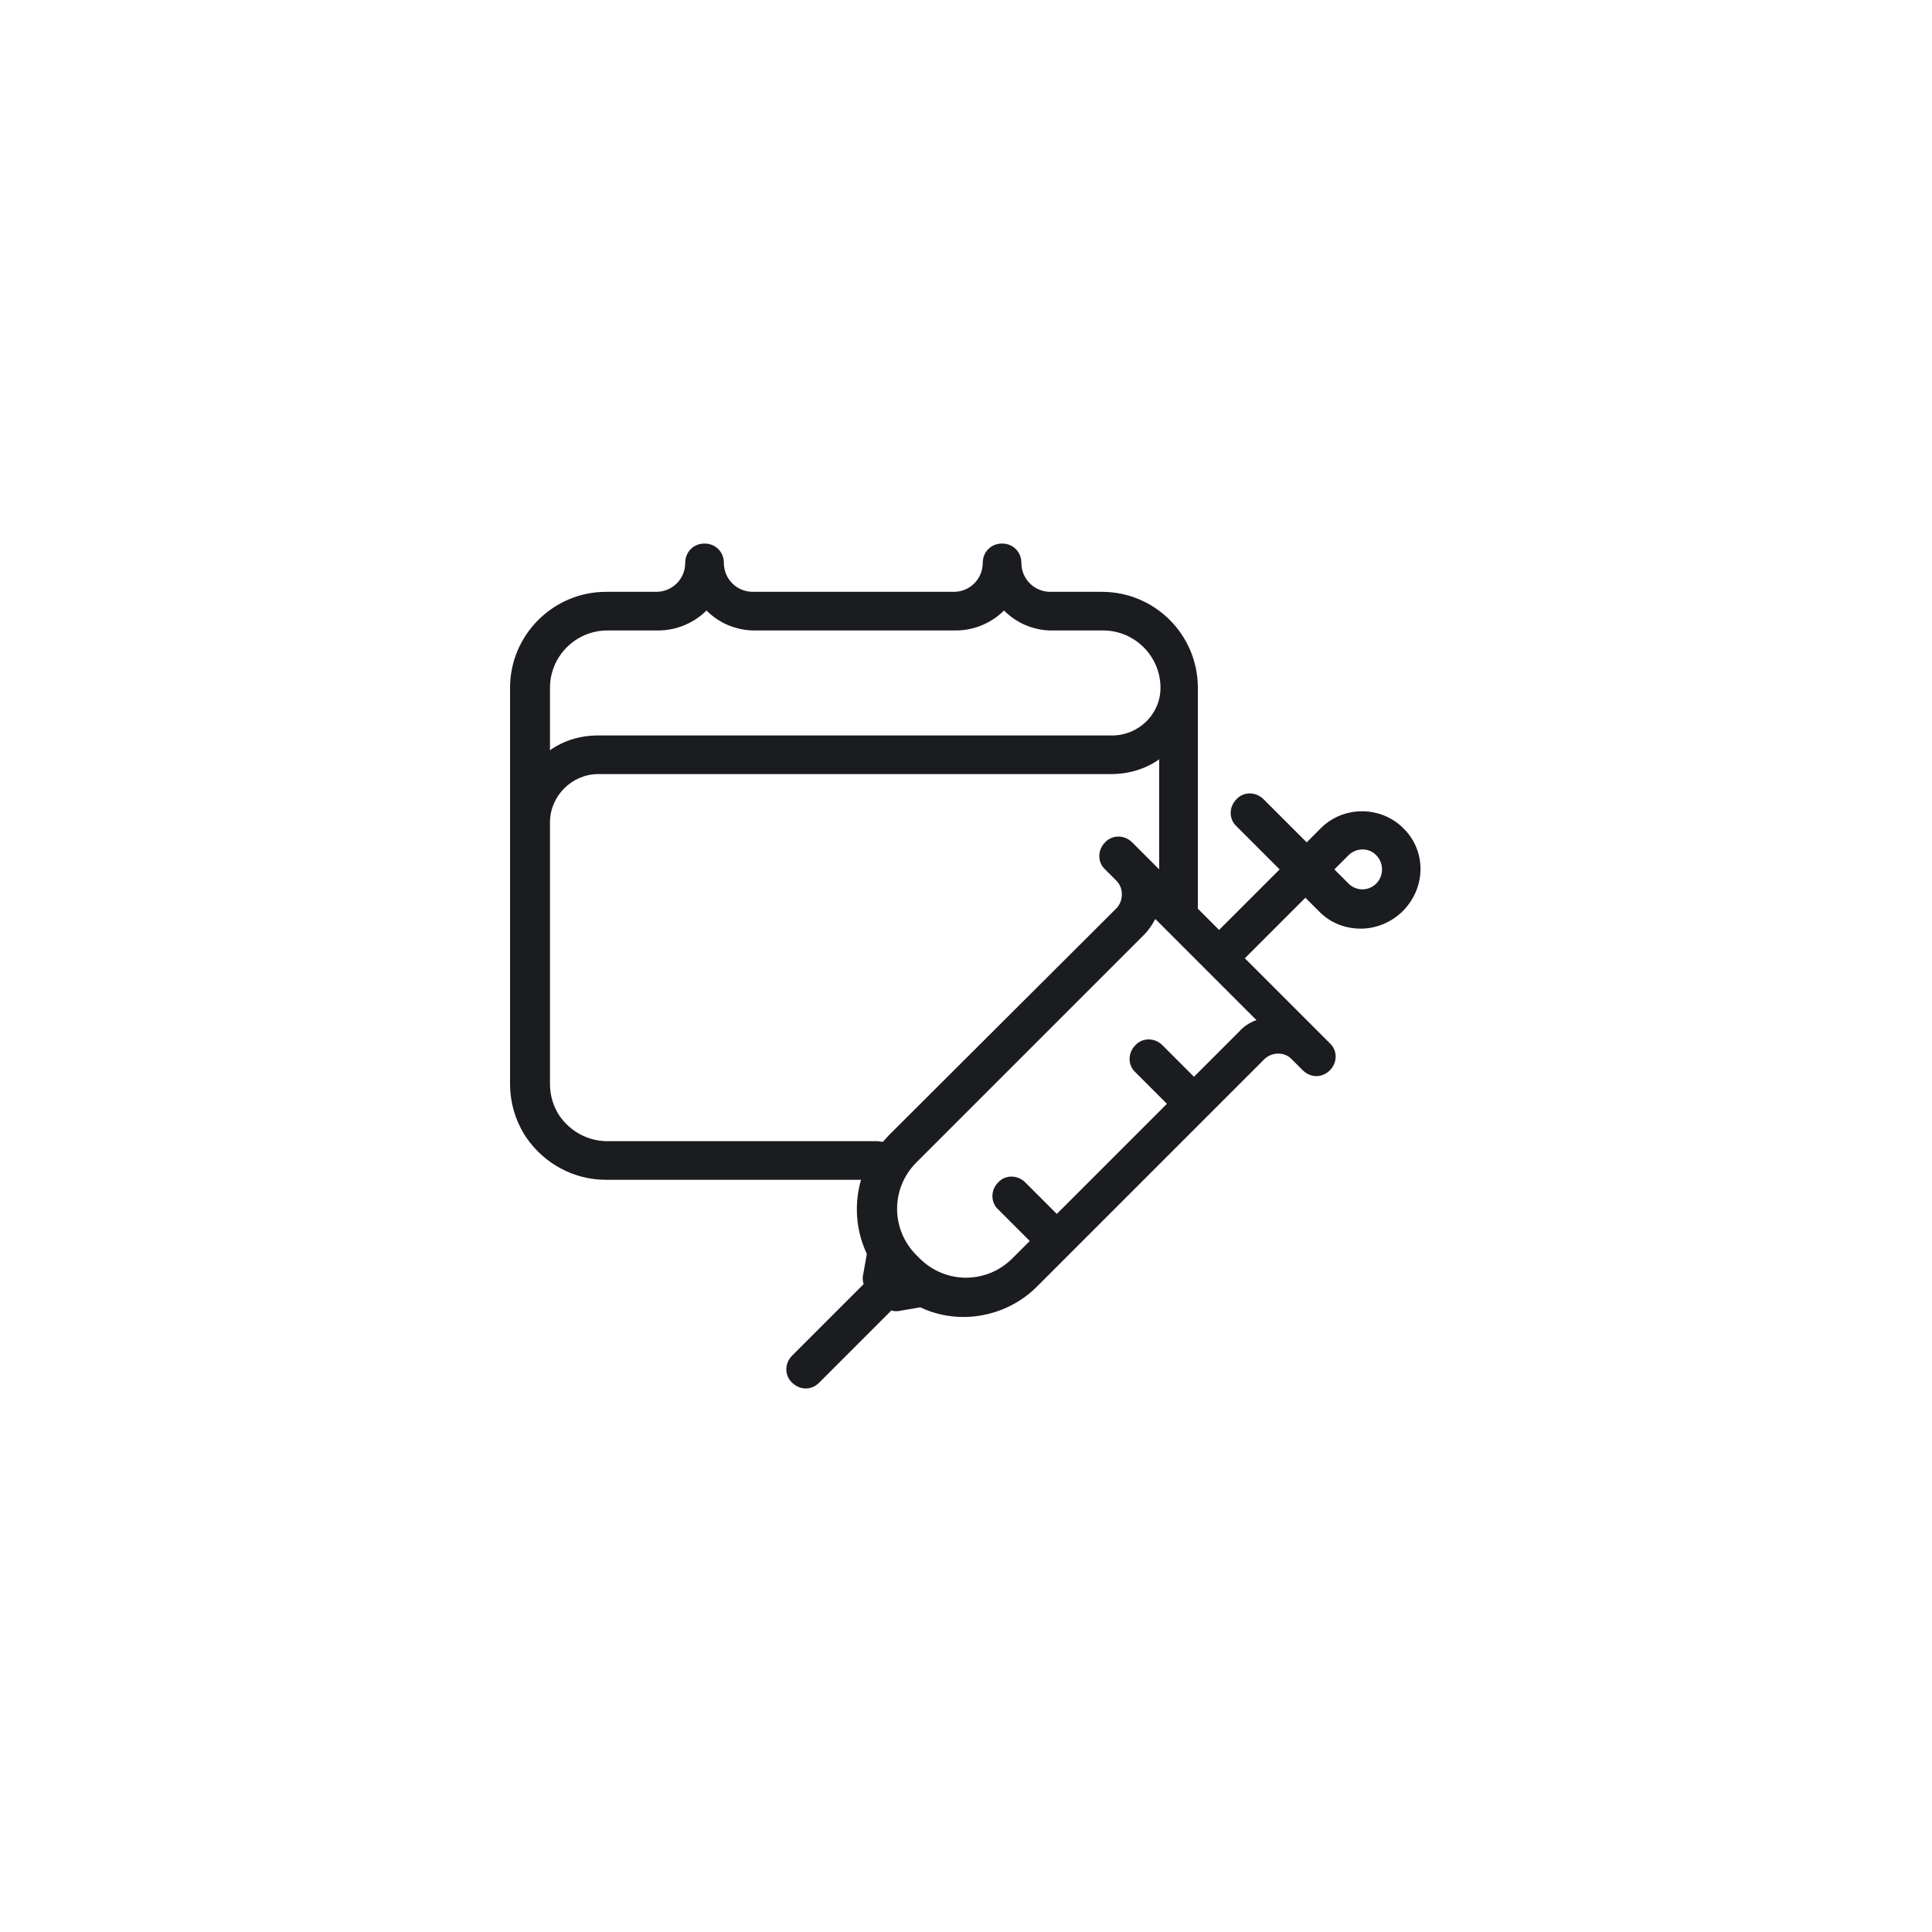
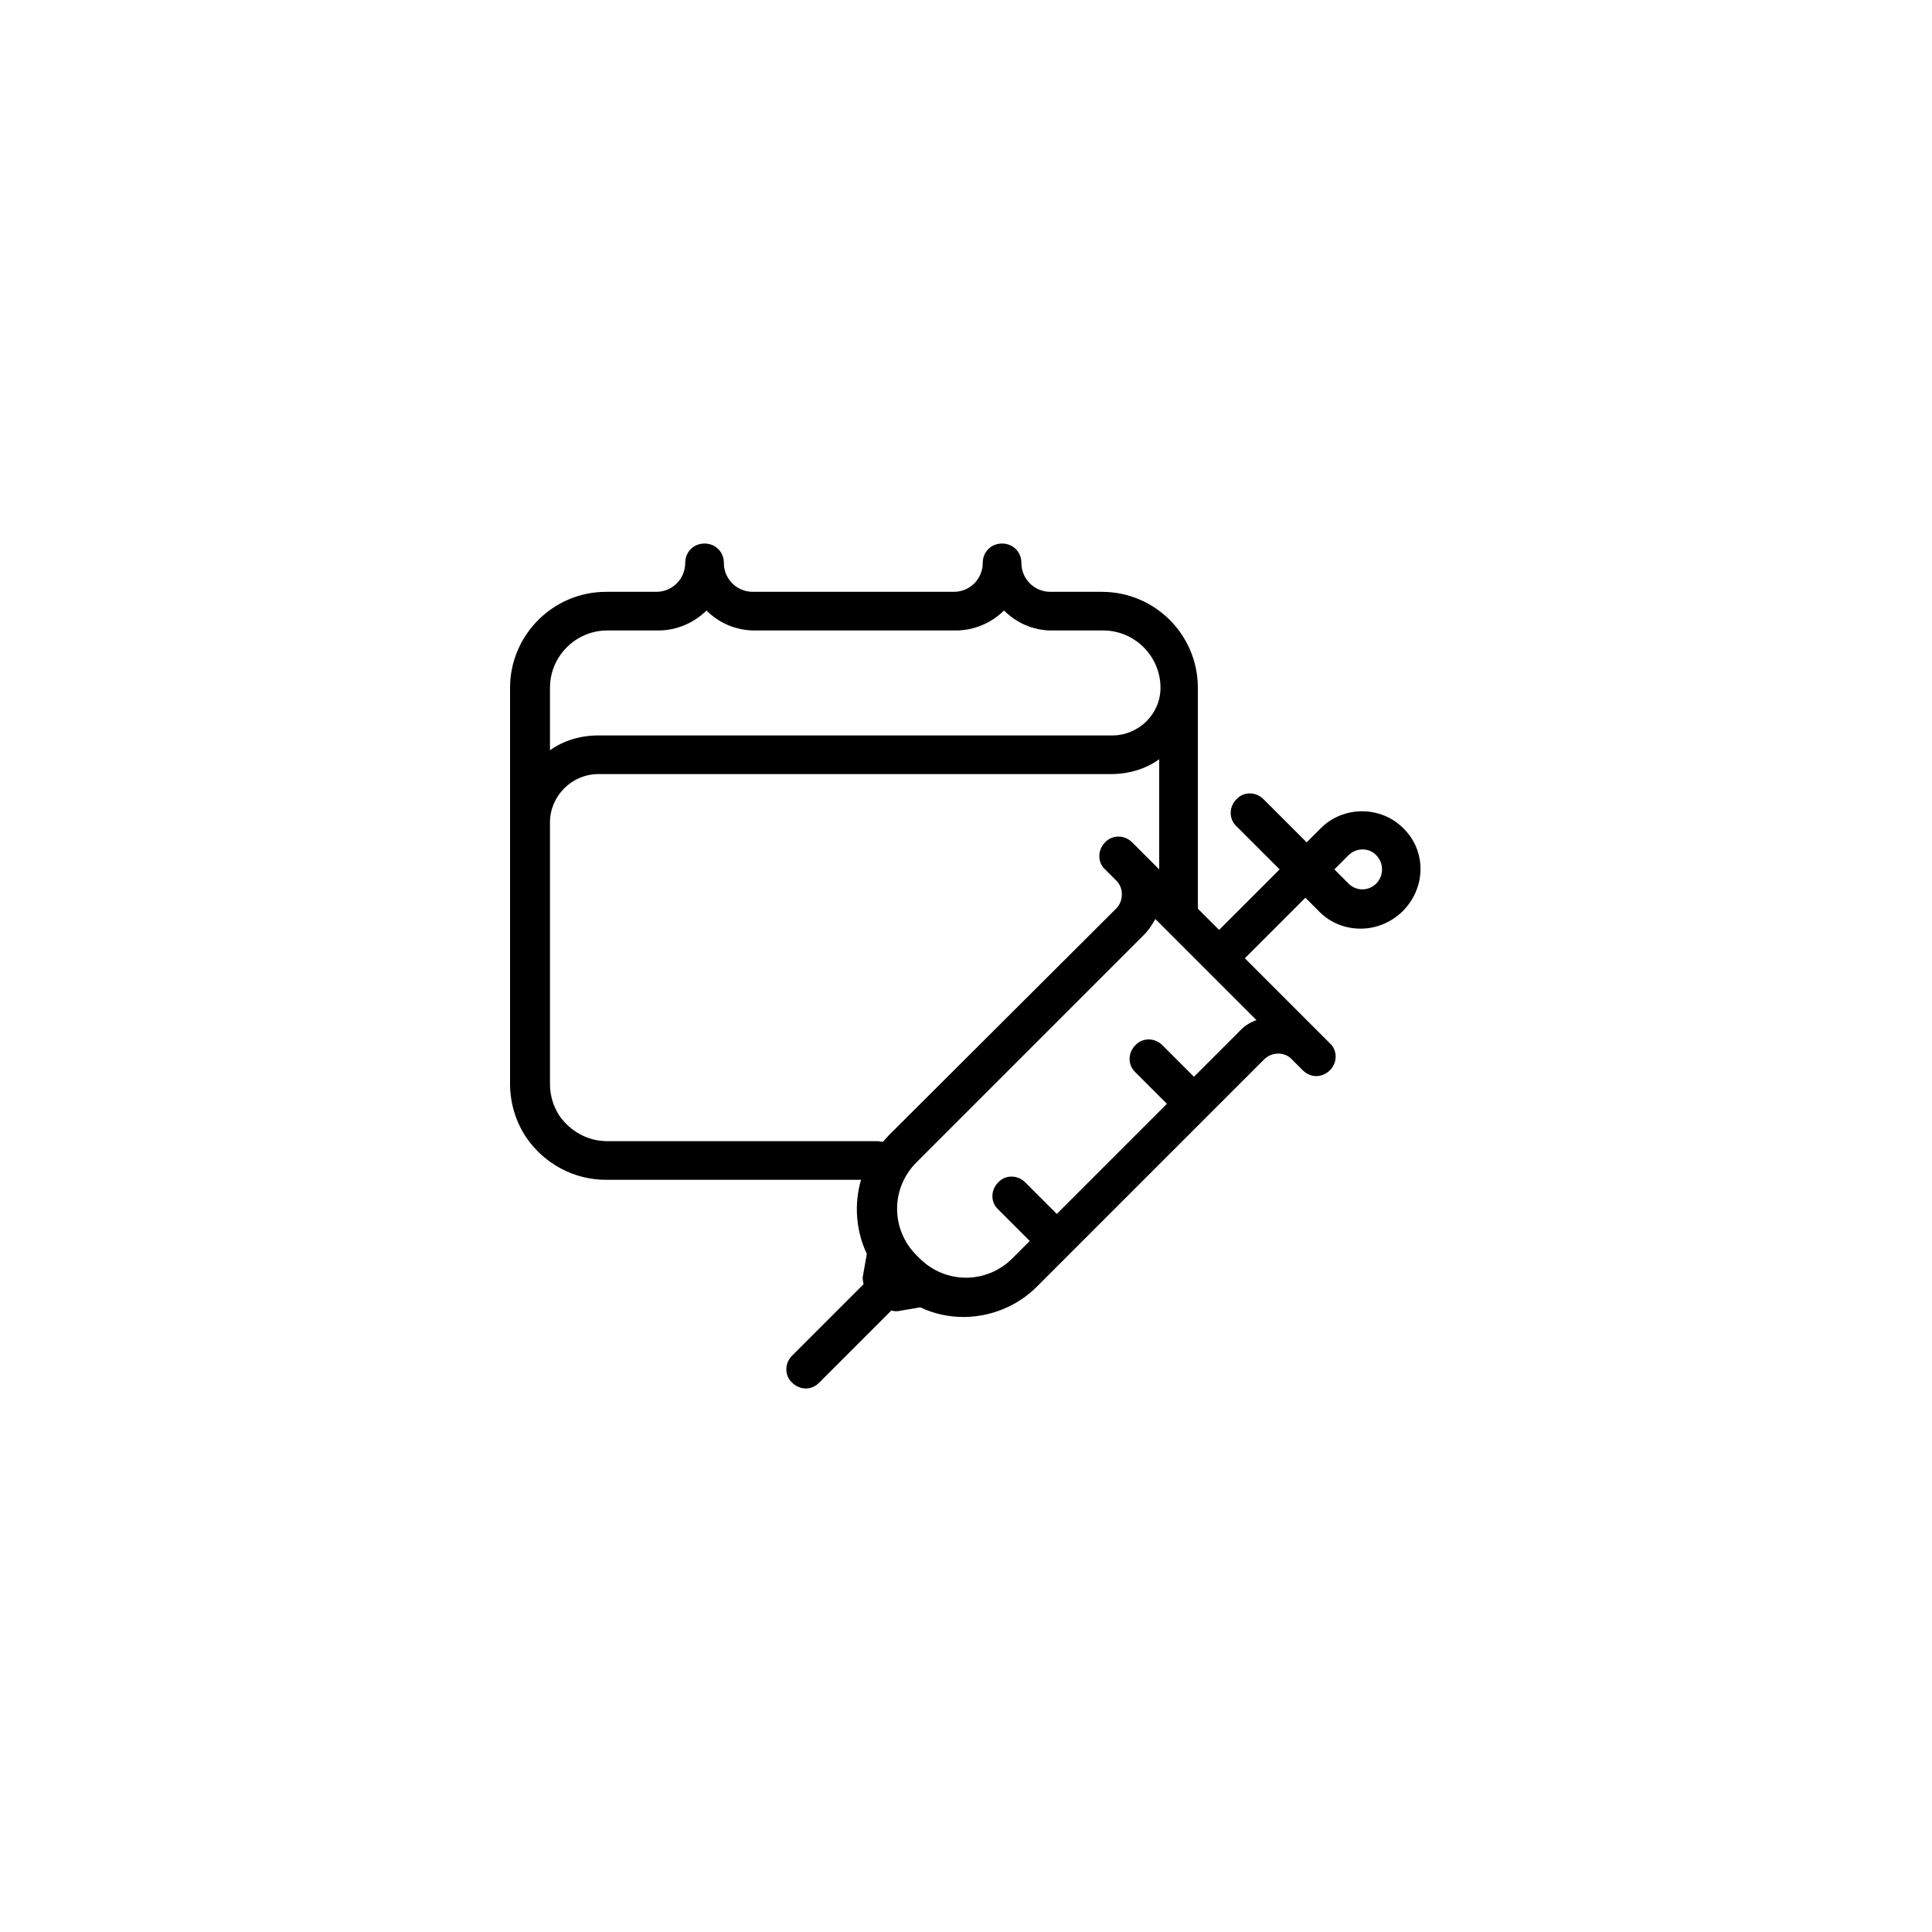
<svg xmlns="http://www.w3.org/2000/svg" version="1.1" id="Layer_1" x="0px" y="0px" viewBox="0 0 300 300" style="enable-background:new 0 0 300 300;" xml:space="preserve">
  <style type="text/css">
- 	.st0{fill:#1B1C20;}
</style>
-   <path class="st0" d="M217.9,128.6c-3.5-3.5-9.3-3.5-12.8,0l-2.2,2.2l-6.7-6.7c-1.2-1.2-3.1-1.2-4.2,0c-1.2,1.2-1.2,3.1,0,4.2  l6.7,6.7l-9.4,9.4l-3.3-3.3v-34.2c0,0,0,0,0-0.1c0,0,0,0,0-0.1c0,0,0-0.1,0-0.1c-0.1-8.1-6.7-14.7-14.9-14.7l-8,0  c-2.5,0-4.5-2-4.5-4.5c0-1.7-1.3-3-3-3s-3,1.3-3,3c0,2.5-2,4.5-4.5,4.5h-31.2c-2.5,0-4.5-2-4.5-4.5c0-1.7-1.3-3-3-3s-3,1.3-3,3  c0,2.5-2,4.5-4.5,4.5l-7.1,0c-0.1,0-0.2,0-0.3,0c-0.1,0-0.2,0-0.4,0c-8.2,0-14.9,6.7-14.9,14.9v61.5c0,3,0.9,5.9,2.5,8.3  c2.8,4.1,7.4,6.6,12.4,6.6h39.6c-1.1,3.8-0.8,7.9,0.9,11.5l-0.6,3.4c-0.1,0.4,0,0.9,0.1,1.3l-11.1,11.1c-1.2,1.2-1.2,3.1,0,4.2  c0.6,0.6,1.4,0.9,2.1,0.9c0.8,0,1.5-0.3,2.1-0.9l11.2-11.2c0.2,0,0.4,0.1,0.5,0.1c0.2,0,0.3,0,0.5,0l3.5-0.6c2.1,1,4.4,1.5,6.7,1.5  c4.1,0,8.3-1.6,11.4-4.7l35.3-35.3c1.2-1.2,3.2-1.2,4.3,0l1.7,1.7c0.6,0.6,1.4,0.9,2.1,0.9s1.5-0.3,2.1-0.9c1.2-1.2,1.2-3.1,0-4.2  l-13.2-13.2l9.4-9.4l2.2,2.2c1.8,1.8,4.1,2.6,6.4,2.6s4.6-0.9,6.4-2.6C221.5,137.9,221.5,132.1,217.9,128.6z M94.3,97.9  c0.1,0,0.2,0,0.4,0c0.1,0,0.2,0,0.4,0c0,0,0,0,0,0l7.1,0c2.9,0,5.6-1.2,7.5-3.1c1.9,1.9,4.5,3.1,7.5,3.1h31.2c2.9,0,5.6-1.2,7.5-3.1  c1.9,1.9,4.5,3.1,7.4,3.1l8,0c4.9,0,8.9,4,8.9,8.9c0,4.1-3.4,7.4-7.5,7.4H92.9c-2.8,0-5.4,0.8-7.5,2.3v-9.7  C85.4,101.9,89.4,97.9,94.3,97.9z M136.2,177.2H94.3c-3,0-5.7-1.5-7.4-3.9c-1-1.5-1.5-3.2-1.5-5v-40.6c0-4.1,3.4-7.5,7.5-7.5h79.6  c2.8,0,5.4-0.8,7.5-2.3v17.1l-4.2-4.2c-1.2-1.2-3.1-1.2-4.2,0c-1.2,1.2-1.2,3.1,0,4.2l1.7,1.7c0.6,0.6,0.9,1.3,0.9,2.2  c0,0.8-0.3,1.6-0.9,2.2L138,176.3c-0.3,0.3-0.6,0.7-0.9,1C136.8,177.3,136.5,177.2,136.2,177.2z M192.4,160.2l-7,7l-4.9-4.9  c-1.2-1.2-3.1-1.2-4.2,0c-1.2,1.2-1.2,3.1,0,4.2l4.9,4.9l-17.1,17.1l-4.9-4.9c-1.2-1.2-3.1-1.2-4.2,0c-1.2,1.2-1.2,3.1,0,4.2  l4.9,4.9l-2.7,2.7c-4,4-10.4,4-14.4,0l-0.5-0.5c-4-4-4-10.4,0-14.4l35.3-35.3c0.8-0.8,1.3-1.6,1.8-2.5l1.7,1.7c0,0,0,0,0,0l14,14  C194,158.8,193.1,159.4,192.4,160.2z M213.7,137.2c-1.2,1.2-3.1,1.2-4.3,0l-2.2-2.2l2.2-2.2c1.2-1.2,3.2-1.2,4.3,0  C214.9,134,214.9,136,213.7,137.2z" />
+   <path d="M217.9,128.6c-3.5-3.5-9.3-3.5-12.8,0l-2.2,2.2l-6.7-6.7c-1.2-1.2-3.1-1.2-4.2,0c-1.2,1.2-1.2,3.1,0,4.2  l6.7,6.7l-9.4,9.4l-3.3-3.3v-34.2c0,0,0,0,0-0.1c0,0,0,0,0-0.1c0,0,0-0.1,0-0.1c-0.1-8.1-6.7-14.7-14.9-14.7l-8,0  c-2.5,0-4.5-2-4.5-4.5c0-1.7-1.3-3-3-3s-3,1.3-3,3c0,2.5-2,4.5-4.5,4.5h-31.2c-2.5,0-4.5-2-4.5-4.5c0-1.7-1.3-3-3-3s-3,1.3-3,3  c0,2.5-2,4.5-4.5,4.5l-7.1,0c-0.1,0-0.2,0-0.3,0c-0.1,0-0.2,0-0.4,0c-8.2,0-14.9,6.7-14.9,14.9v61.5c0,3,0.9,5.9,2.5,8.3  c2.8,4.1,7.4,6.6,12.4,6.6h39.6c-1.1,3.8-0.8,7.9,0.9,11.5l-0.6,3.4c-0.1,0.4,0,0.9,0.1,1.3l-11.1,11.1c-1.2,1.2-1.2,3.1,0,4.2  c0.6,0.6,1.4,0.9,2.1,0.9c0.8,0,1.5-0.3,2.1-0.9l11.2-11.2c0.2,0,0.4,0.1,0.5,0.1c0.2,0,0.3,0,0.5,0l3.5-0.6c2.1,1,4.4,1.5,6.7,1.5  c4.1,0,8.3-1.6,11.4-4.7l35.3-35.3c1.2-1.2,3.2-1.2,4.3,0l1.7,1.7c0.6,0.6,1.4,0.9,2.1,0.9s1.5-0.3,2.1-0.9c1.2-1.2,1.2-3.1,0-4.2  l-13.2-13.2l9.4-9.4l2.2,2.2c1.8,1.8,4.1,2.6,6.4,2.6s4.6-0.9,6.4-2.6C221.5,137.9,221.5,132.1,217.9,128.6z M94.3,97.9  c0.1,0,0.2,0,0.4,0c0.1,0,0.2,0,0.4,0c0,0,0,0,0,0l7.1,0c2.9,0,5.6-1.2,7.5-3.1c1.9,1.9,4.5,3.1,7.5,3.1h31.2c2.9,0,5.6-1.2,7.5-3.1  c1.9,1.9,4.5,3.1,7.4,3.1l8,0c4.9,0,8.9,4,8.9,8.9c0,4.1-3.4,7.4-7.5,7.4H92.9c-2.8,0-5.4,0.8-7.5,2.3v-9.7  C85.4,101.9,89.4,97.9,94.3,97.9z M136.2,177.2H94.3c-3,0-5.7-1.5-7.4-3.9c-1-1.5-1.5-3.2-1.5-5v-40.6c0-4.1,3.4-7.5,7.5-7.5h79.6  c2.8,0,5.4-0.8,7.5-2.3v17.1l-4.2-4.2c-1.2-1.2-3.1-1.2-4.2,0c-1.2,1.2-1.2,3.1,0,4.2l1.7,1.7c0.6,0.6,0.9,1.3,0.9,2.2  c0,0.8-0.3,1.6-0.9,2.2L138,176.3c-0.3,0.3-0.6,0.7-0.9,1C136.8,177.3,136.5,177.2,136.2,177.2z M192.4,160.2l-7,7l-4.9-4.9  c-1.2-1.2-3.1-1.2-4.2,0c-1.2,1.2-1.2,3.1,0,4.2l4.9,4.9l-17.1,17.1l-4.9-4.9c-1.2-1.2-3.1-1.2-4.2,0c-1.2,1.2-1.2,3.1,0,4.2  l4.9,4.9l-2.7,2.7c-4,4-10.4,4-14.4,0l-0.5-0.5c-4-4-4-10.4,0-14.4l35.3-35.3c0.8-0.8,1.3-1.6,1.8-2.5l1.7,1.7c0,0,0,0,0,0l14,14  C194,158.8,193.1,159.4,192.4,160.2z M213.7,137.2c-1.2,1.2-3.1,1.2-4.3,0l-2.2-2.2l2.2-2.2c1.2-1.2,3.2-1.2,4.3,0  C214.9,134,214.9,136,213.7,137.2z" />
</svg>
